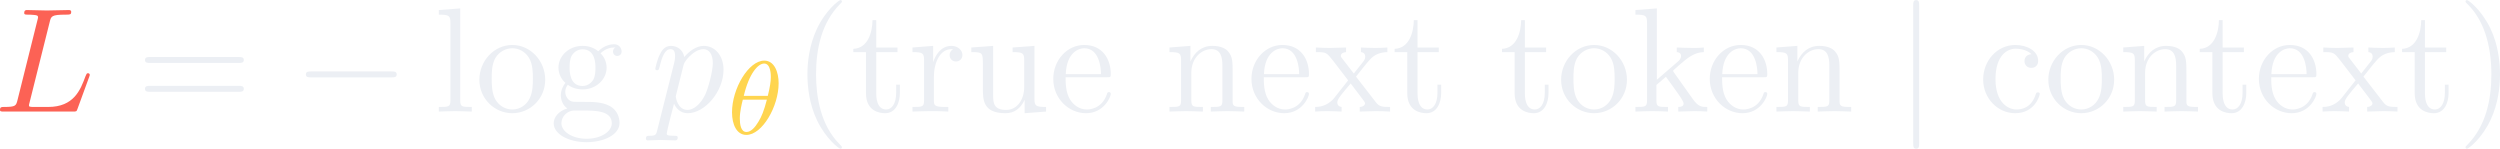
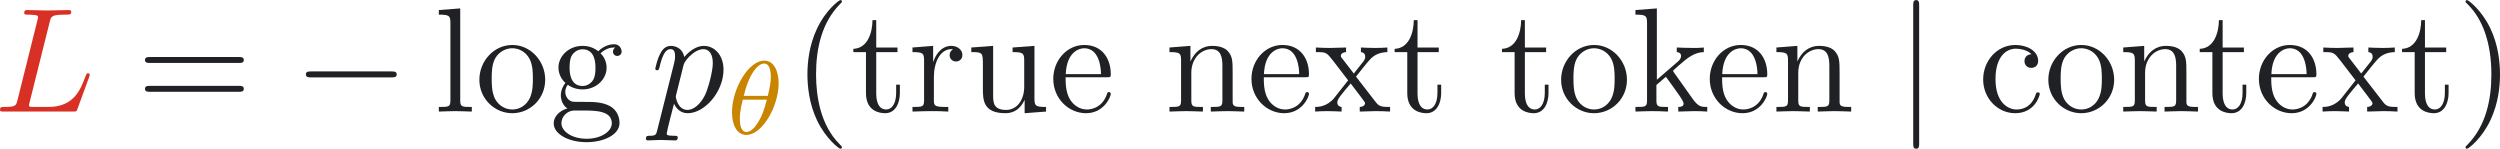
<svg xmlns="http://www.w3.org/2000/svg" xmlns:xlink="http://www.w3.org/1999/xlink" version="1.1" width="670.3" height="39.9" viewBox="-70.615 -71.004 167.566 9.963">
  <defs>
    <path id="g0-0" d="M6.565-2.291C6.735-2.291 6.914-2.291 6.914-2.491S6.735-2.69 6.565-2.69H1.176C1.006-2.69 .827-2.69 .827-2.491S1.006-2.291 1.176-2.291H6.565Z" />
    <path id="g0-106" d="M1.584-7.113C1.584-7.293 1.584-7.472 1.385-7.472S1.186-7.293 1.186-7.113V2.132C1.186 2.311 1.186 2.491 1.385 2.491S1.584 2.311 1.584 2.132V-7.113Z" />
    <path id="g1-76" d="M3.726-6.027C3.816-6.386 3.846-6.496 4.782-6.496C5.081-6.496 5.161-6.496 5.161-6.685C5.161-6.804 5.051-6.804 5.001-6.804C4.672-6.804 3.856-6.775 3.527-6.775C3.228-6.775 2.501-6.804 2.202-6.804C2.132-6.804 2.012-6.804 2.012-6.605C2.012-6.496 2.102-6.496 2.291-6.496C2.311-6.496 2.501-6.496 2.67-6.476C2.849-6.456 2.939-6.446 2.939-6.316C2.939-6.276 2.929-6.247 2.899-6.127L1.564-.777C1.465-.389 1.445-.309 .658-.309C.488-.309 .389-.309 .389-.11C.389 0 .478 0 .658 0H5.27C5.509 0 5.519 0 5.579-.169L6.366-2.321C6.406-2.431 6.406-2.451 6.406-2.461C6.406-2.501 6.376-2.57 6.286-2.57S6.187-2.521 6.117-2.361C5.778-1.445 5.34-.309 3.616-.309H2.68C2.54-.309 2.521-.309 2.461-.319C2.361-.329 2.331-.339 2.331-.418C2.331-.448 2.331-.468 2.381-.648L3.726-6.027Z" />
    <path id="g1-112" d="M.448 1.215C.369 1.554 .349 1.624-.09 1.624C-.209 1.624-.319 1.624-.319 1.813C-.319 1.893-.269 1.933-.189 1.933C.08 1.933 .369 1.903 .648 1.903C.976 1.903 1.315 1.933 1.634 1.933C1.684 1.933 1.813 1.933 1.813 1.733C1.813 1.624 1.714 1.624 1.574 1.624C1.076 1.624 1.076 1.554 1.076 1.465C1.076 1.345 1.494-.279 1.564-.528C1.694-.239 1.973 .11 2.481 .11C3.636 .11 4.882-1.345 4.882-2.809C4.882-3.746 4.314-4.403 3.557-4.403C3.059-4.403 2.58-4.045 2.252-3.656C2.152-4.194 1.724-4.403 1.355-4.403C.897-4.403 .707-4.015 .618-3.836C.438-3.497 .309-2.899 .309-2.869C.309-2.77 .408-2.77 .428-2.77C.528-2.77 .538-2.78 .598-2.999C.767-3.706 .966-4.184 1.325-4.184C1.494-4.184 1.634-4.105 1.634-3.726C1.634-3.497 1.604-3.387 1.564-3.218L.448 1.215ZM2.202-3.108C2.271-3.377 2.54-3.656 2.72-3.806C3.068-4.115 3.357-4.184 3.527-4.184C3.925-4.184 4.164-3.836 4.164-3.248S3.836-1.514 3.656-1.136C3.318-.438 2.839-.11 2.471-.11C1.813-.11 1.684-.936 1.684-.996C1.684-1.016 1.684-1.036 1.714-1.156L2.202-3.108Z" />
    <path id="g2-18" d="M3.564-3.396C3.564-4.129 3.285-4.91 2.601-4.91C1.555-4.91 .439-3.041 .439-1.444C.439-.614 .76 .07 1.402 .07C2.462 .07 3.564-1.834 3.564-3.396ZM1.227-2.545C1.583-4.052 2.183-4.714 2.594-4.714C3.041-4.714 3.041-3.94 3.041-3.808C3.041-3.536 2.985-3.131 2.838-2.545H1.227ZM2.776-2.294C2.58-1.534 2.42-1.158 2.211-.816C1.995-.453 1.716-.126 1.409-.126C1.025-.126 .962-.656 .962-1.032C.962-1.492 1.095-2.036 1.165-2.294H2.776Z" />
    <path id="g3-40" d="M3.298 2.391C3.298 2.361 3.298 2.341 3.128 2.172C1.883 .917 1.564-.966 1.564-2.491C1.564-4.224 1.943-5.958 3.168-7.203C3.298-7.323 3.298-7.342 3.298-7.372C3.298-7.442 3.258-7.472 3.198-7.472C3.098-7.472 2.202-6.795 1.614-5.529C1.106-4.433 .986-3.328 .986-2.491C.986-1.714 1.096-.508 1.644 .618C2.242 1.843 3.098 2.491 3.198 2.491C3.258 2.491 3.298 2.461 3.298 2.391Z" />
    <path id="g3-41" d="M2.879-2.491C2.879-3.268 2.77-4.473 2.222-5.599C1.624-6.824 .767-7.472 .667-7.472C.608-7.472 .568-7.432 .568-7.372C.568-7.342 .568-7.323 .757-7.143C1.733-6.157 2.301-4.573 2.301-2.491C2.301-.787 1.933 .966 .697 2.222C.568 2.341 .568 2.361 .568 2.391C.568 2.451 .608 2.491 .667 2.491C.767 2.491 1.664 1.813 2.252 .548C2.76-.548 2.879-1.654 2.879-2.491Z" />
    <path id="g3-61" d="M6.844-3.258C6.994-3.258 7.183-3.258 7.183-3.457S6.994-3.656 6.854-3.656H.887C.747-3.656 .558-3.656 .558-3.457S.747-3.258 .897-3.258H6.844ZM6.854-1.325C6.994-1.325 7.183-1.325 7.183-1.524S6.994-1.724 6.844-1.724H.897C.747-1.724 .558-1.724 .558-1.524S.747-1.325 .887-1.325H6.854Z" />
    <path id="g3-99" d="M1.166-2.172C1.166-3.796 1.983-4.214 2.511-4.214C2.6-4.214 3.228-4.204 3.577-3.846C3.168-3.816 3.108-3.517 3.108-3.387C3.108-3.128 3.288-2.929 3.567-2.929C3.826-2.929 4.025-3.098 4.025-3.397C4.025-4.075 3.268-4.463 2.501-4.463C1.255-4.463 .339-3.387 .339-2.152C.339-.877 1.325 .11 2.481 .11C3.816 .11 4.134-1.086 4.134-1.186S4.035-1.285 4.005-1.285C3.915-1.285 3.895-1.245 3.875-1.186C3.587-.259 2.939-.139 2.57-.139C2.042-.139 1.166-.568 1.166-2.172Z" />
    <path id="g3-101" d="M1.116-2.511C1.176-3.995 2.012-4.244 2.351-4.244C3.377-4.244 3.477-2.899 3.477-2.511H1.116ZM1.106-2.301H3.885C4.105-2.301 4.134-2.301 4.134-2.511C4.134-3.497 3.597-4.463 2.351-4.463C1.196-4.463 .279-3.437 .279-2.192C.279-.857 1.325 .11 2.471 .11C3.686 .11 4.134-.996 4.134-1.186C4.134-1.285 4.055-1.305 4.005-1.305C3.915-1.305 3.895-1.245 3.875-1.166C3.527-.139 2.63-.139 2.531-.139C2.032-.139 1.634-.438 1.405-.807C1.106-1.285 1.106-1.943 1.106-2.301Z" />
    <path id="g3-103" d="M2.212-1.714C1.345-1.714 1.345-2.71 1.345-2.939C1.345-3.208 1.355-3.527 1.504-3.776C1.584-3.895 1.813-4.174 2.212-4.174C3.078-4.174 3.078-3.178 3.078-2.949C3.078-2.68 3.068-2.361 2.919-2.112C2.839-1.993 2.61-1.714 2.212-1.714ZM1.056-1.325C1.056-1.365 1.056-1.594 1.225-1.793C1.614-1.514 2.022-1.484 2.212-1.484C3.138-1.484 3.826-2.172 3.826-2.939C3.826-3.308 3.666-3.676 3.417-3.905C3.776-4.244 4.134-4.294 4.314-4.294C4.334-4.294 4.384-4.294 4.413-4.284C4.304-4.244 4.254-4.134 4.254-4.015C4.254-3.846 4.384-3.726 4.543-3.726C4.643-3.726 4.832-3.796 4.832-4.025C4.832-4.194 4.712-4.513 4.324-4.513C4.125-4.513 3.686-4.453 3.268-4.045C2.849-4.374 2.431-4.403 2.212-4.403C1.285-4.403 .598-3.716 .598-2.949C.598-2.511 .817-2.132 1.066-1.923C.936-1.773 .757-1.445 .757-1.096C.757-.787 .887-.408 1.196-.209C.598-.04 .279 .389 .279 .787C.279 1.504 1.265 2.052 2.481 2.052C3.656 2.052 4.692 1.544 4.692 .767C4.692 .418 4.553-.09 4.045-.369C3.517-.648 2.939-.648 2.331-.648C2.082-.648 1.654-.648 1.584-.658C1.265-.697 1.056-1.006 1.056-1.325ZM2.491 1.823C1.484 1.823 .797 1.315 .797 .787C.797 .329 1.176-.04 1.614-.07H2.202C3.059-.07 4.174-.07 4.174 .787C4.174 1.325 3.467 1.823 2.491 1.823Z" />
    <path id="g3-107" d="M1.056-.757C1.056-.309 .946-.309 .279-.309V0C.608-.01 1.076-.03 1.365-.03C1.664-.03 2.062-.02 2.461 0V-.309C1.793-.309 1.684-.309 1.684-.757V-1.783L2.321-2.331C3.088-1.275 3.507-.717 3.507-.538C3.507-.349 3.337-.309 3.148-.309V0C3.427-.01 4.015-.03 4.224-.03C4.513-.03 4.802-.02 5.091 0V-.309C4.722-.309 4.503-.309 4.125-.837L2.859-2.62C2.849-2.64 2.8-2.7 2.8-2.73C2.8-2.77 3.507-3.367 3.606-3.447C4.234-3.955 4.653-3.975 4.862-3.985V-4.294C4.573-4.264 4.443-4.264 4.164-4.264C3.806-4.264 3.188-4.284 3.049-4.294V-3.985C3.238-3.975 3.337-3.866 3.337-3.736C3.337-3.537 3.198-3.417 3.118-3.347L1.714-2.132V-6.914L.279-6.804V-6.496C.976-6.496 1.056-6.426 1.056-5.938V-.757Z" />
    <path id="g3-108" d="M1.763-6.914L.329-6.804V-6.496C1.026-6.496 1.106-6.426 1.106-5.938V-.757C1.106-.309 .996-.309 .329-.309V0C.658-.01 1.186-.03 1.435-.03S2.172-.01 2.54 0V-.309C1.873-.309 1.763-.309 1.763-.757V-6.914Z" />
    <path id="g3-110" d="M1.096-3.427V-.757C1.096-.309 .986-.309 .319-.309V0C.667-.01 1.176-.03 1.445-.03C1.704-.03 2.222-.01 2.56 0V-.309C1.893-.309 1.783-.309 1.783-.757V-2.59C1.783-3.626 2.491-4.184 3.128-4.184C3.756-4.184 3.866-3.646 3.866-3.078V-.757C3.866-.309 3.756-.309 3.088-.309V0C3.437-.01 3.945-.03 4.214-.03C4.473-.03 4.991-.01 5.33 0V-.309C4.812-.309 4.563-.309 4.553-.608V-2.511C4.553-3.367 4.553-3.676 4.244-4.035C4.105-4.204 3.776-4.403 3.198-4.403C2.471-4.403 2.002-3.975 1.724-3.357V-4.403L.319-4.294V-3.985C1.016-3.985 1.096-3.915 1.096-3.427Z" />
    <path id="g3-111" d="M4.692-2.132C4.692-3.407 3.696-4.463 2.491-4.463C1.245-4.463 .279-3.377 .279-2.132C.279-.847 1.315 .11 2.481 .11C3.686 .11 4.692-.867 4.692-2.132ZM2.491-.139C2.062-.139 1.624-.349 1.355-.807C1.106-1.245 1.106-1.853 1.106-2.212C1.106-2.6 1.106-3.138 1.345-3.577C1.614-4.035 2.082-4.244 2.481-4.244C2.919-4.244 3.347-4.025 3.606-3.597S3.866-2.59 3.866-2.212C3.866-1.853 3.866-1.315 3.646-.877C3.427-.428 2.989-.139 2.491-.139Z" />
    <path id="g3-114" d="M1.664-3.308V-4.403L.279-4.294V-3.985C.976-3.985 1.056-3.915 1.056-3.427V-.757C1.056-.309 .946-.309 .279-.309V0C.667-.01 1.136-.03 1.415-.03C1.813-.03 2.281-.03 2.68 0V-.309H2.471C1.733-.309 1.714-.418 1.714-.777V-2.311C1.714-3.298 2.132-4.184 2.889-4.184C2.959-4.184 2.979-4.184 2.999-4.174C2.969-4.164 2.77-4.045 2.77-3.786C2.77-3.507 2.979-3.357 3.198-3.357C3.377-3.357 3.626-3.477 3.626-3.796S3.318-4.403 2.889-4.403C2.162-4.403 1.803-3.736 1.664-3.308Z" />
    <path id="g3-116" d="M1.724-3.985H3.148V-4.294H1.724V-6.127H1.474C1.465-5.31 1.166-4.244 .189-4.204V-3.985H1.036V-1.235C1.036-.01 1.963 .11 2.321 .11C3.029 .11 3.308-.598 3.308-1.235V-1.803H3.059V-1.255C3.059-.518 2.76-.139 2.391-.139C1.724-.139 1.724-1.046 1.724-1.215V-3.985Z" />
    <path id="g3-117" d="M3.895-.787V.11L5.33 0V-.309C4.633-.309 4.553-.379 4.553-.867V-4.403L3.088-4.294V-3.985C3.786-3.985 3.866-3.915 3.866-3.427V-1.654C3.866-.787 3.387-.11 2.66-.11C1.823-.11 1.783-.578 1.783-1.096V-4.403L.319-4.294V-3.985C1.096-3.985 1.096-3.955 1.096-3.068V-1.574C1.096-.797 1.096 .11 2.61 .11C3.168 .11 3.606-.169 3.895-.787Z" />
    <path id="g3-120" d="M2.859-2.341C3.158-2.72 3.537-3.208 3.776-3.467C4.085-3.826 4.493-3.975 4.961-3.985V-4.294C4.702-4.274 4.403-4.264 4.144-4.264C3.846-4.264 3.318-4.284 3.188-4.294V-3.985C3.397-3.965 3.477-3.836 3.477-3.676S3.377-3.387 3.328-3.328L2.71-2.55L1.933-3.557C1.843-3.656 1.843-3.676 1.843-3.736C1.843-3.885 1.993-3.975 2.192-3.985V-4.294C1.933-4.284 1.275-4.264 1.116-4.264C.907-4.264 .438-4.274 .169-4.294V-3.985C.867-3.985 .877-3.975 1.345-3.377L2.331-2.092L1.395-.907C.917-.329 .329-.309 .12-.309V0C.379-.02 .687-.03 .946-.03C1.235-.03 1.654-.01 1.893 0V-.309C1.674-.339 1.604-.468 1.604-.618C1.604-.837 1.893-1.166 2.501-1.883L3.258-.887C3.337-.777 3.467-.618 3.467-.558C3.467-.468 3.377-.319 3.108-.309V0C3.407-.01 3.965-.03 4.184-.03C4.453-.03 4.842-.02 5.141 0V-.309C4.603-.309 4.423-.329 4.194-.618L2.859-2.341Z" />
  </defs>
  <g id="page1">
-     <g fill="#fc6255">
+     <g fill="#d93025">
      <use x="-71.004" y="-63.532" xlink:href="#g1-76" />
    </g>
-     <g fill="#eceff4">
+     <g fill="#202124">
      <use x="-61.456" y="-63.532" xlink:href="#g3-61" />
      <use x="-50.94" y="-63.532" xlink:href="#g0-0" />
      <use x="-41.531" y="-63.532" xlink:href="#g3-108" />
      <use x="-38.764" y="-63.532" xlink:href="#g3-111" />
      <use x="-33.782" y="-63.532" xlink:href="#g3-103" />
      <use x="-27.002" y="-63.532" xlink:href="#g1-112" />
    </g>
-     <g fill="#ffd54f">
+     <g fill="#c98400">
      <use x="-21.99" y="-62.037" xlink:href="#g2-18" />
    </g>
-     <g fill="#eceff4">
+     <g fill="#202124">
      <use x="-17.482" y="-63.532" xlink:href="#g3-40" />
      <use x="-13.608" y="-63.532" xlink:href="#g3-116" />
      <use x="-9.734" y="-63.532" xlink:href="#g3-114" />
      <use x="-5.832" y="-63.532" xlink:href="#g3-117" />
      <use x="-.297" y="-63.532" xlink:href="#g3-101" />
      <use x="7.452" y="-63.532" xlink:href="#g3-110" />
      <use x="12.987" y="-63.532" xlink:href="#g3-101" />
      <use x="17.415" y="-63.532" xlink:href="#g3-120" />
      <use x="22.673" y="-63.532" xlink:href="#g3-116" />
      <use x="29.868" y="-63.532" xlink:href="#g3-116" />
      <use x="33.742" y="-63.532" xlink:href="#g3-111" />
      <use x="38.724" y="-63.532" xlink:href="#g3-107" />
      <use x="43.705" y="-63.532" xlink:href="#g3-101" />
      <use x="48.133" y="-63.532" xlink:href="#g3-110" />
      <use x="56.435" y="-63.532" xlink:href="#g0-106" />
      <use x="61.97" y="-63.532" xlink:href="#g3-99" />
      <use x="66.398" y="-63.532" xlink:href="#g3-111" />
      <use x="71.379" y="-63.532" xlink:href="#g3-110" />
      <use x="76.637" y="-63.532" xlink:href="#g3-116" />
      <use x="80.511" y="-63.532" xlink:href="#g3-101" />
      <use x="84.939" y="-63.532" xlink:href="#g3-120" />
      <use x="90.197" y="-63.532" xlink:href="#g3-116" />
      <use x="94.072" y="-63.532" xlink:href="#g3-41" />
    </g>
  </g>
</svg>
